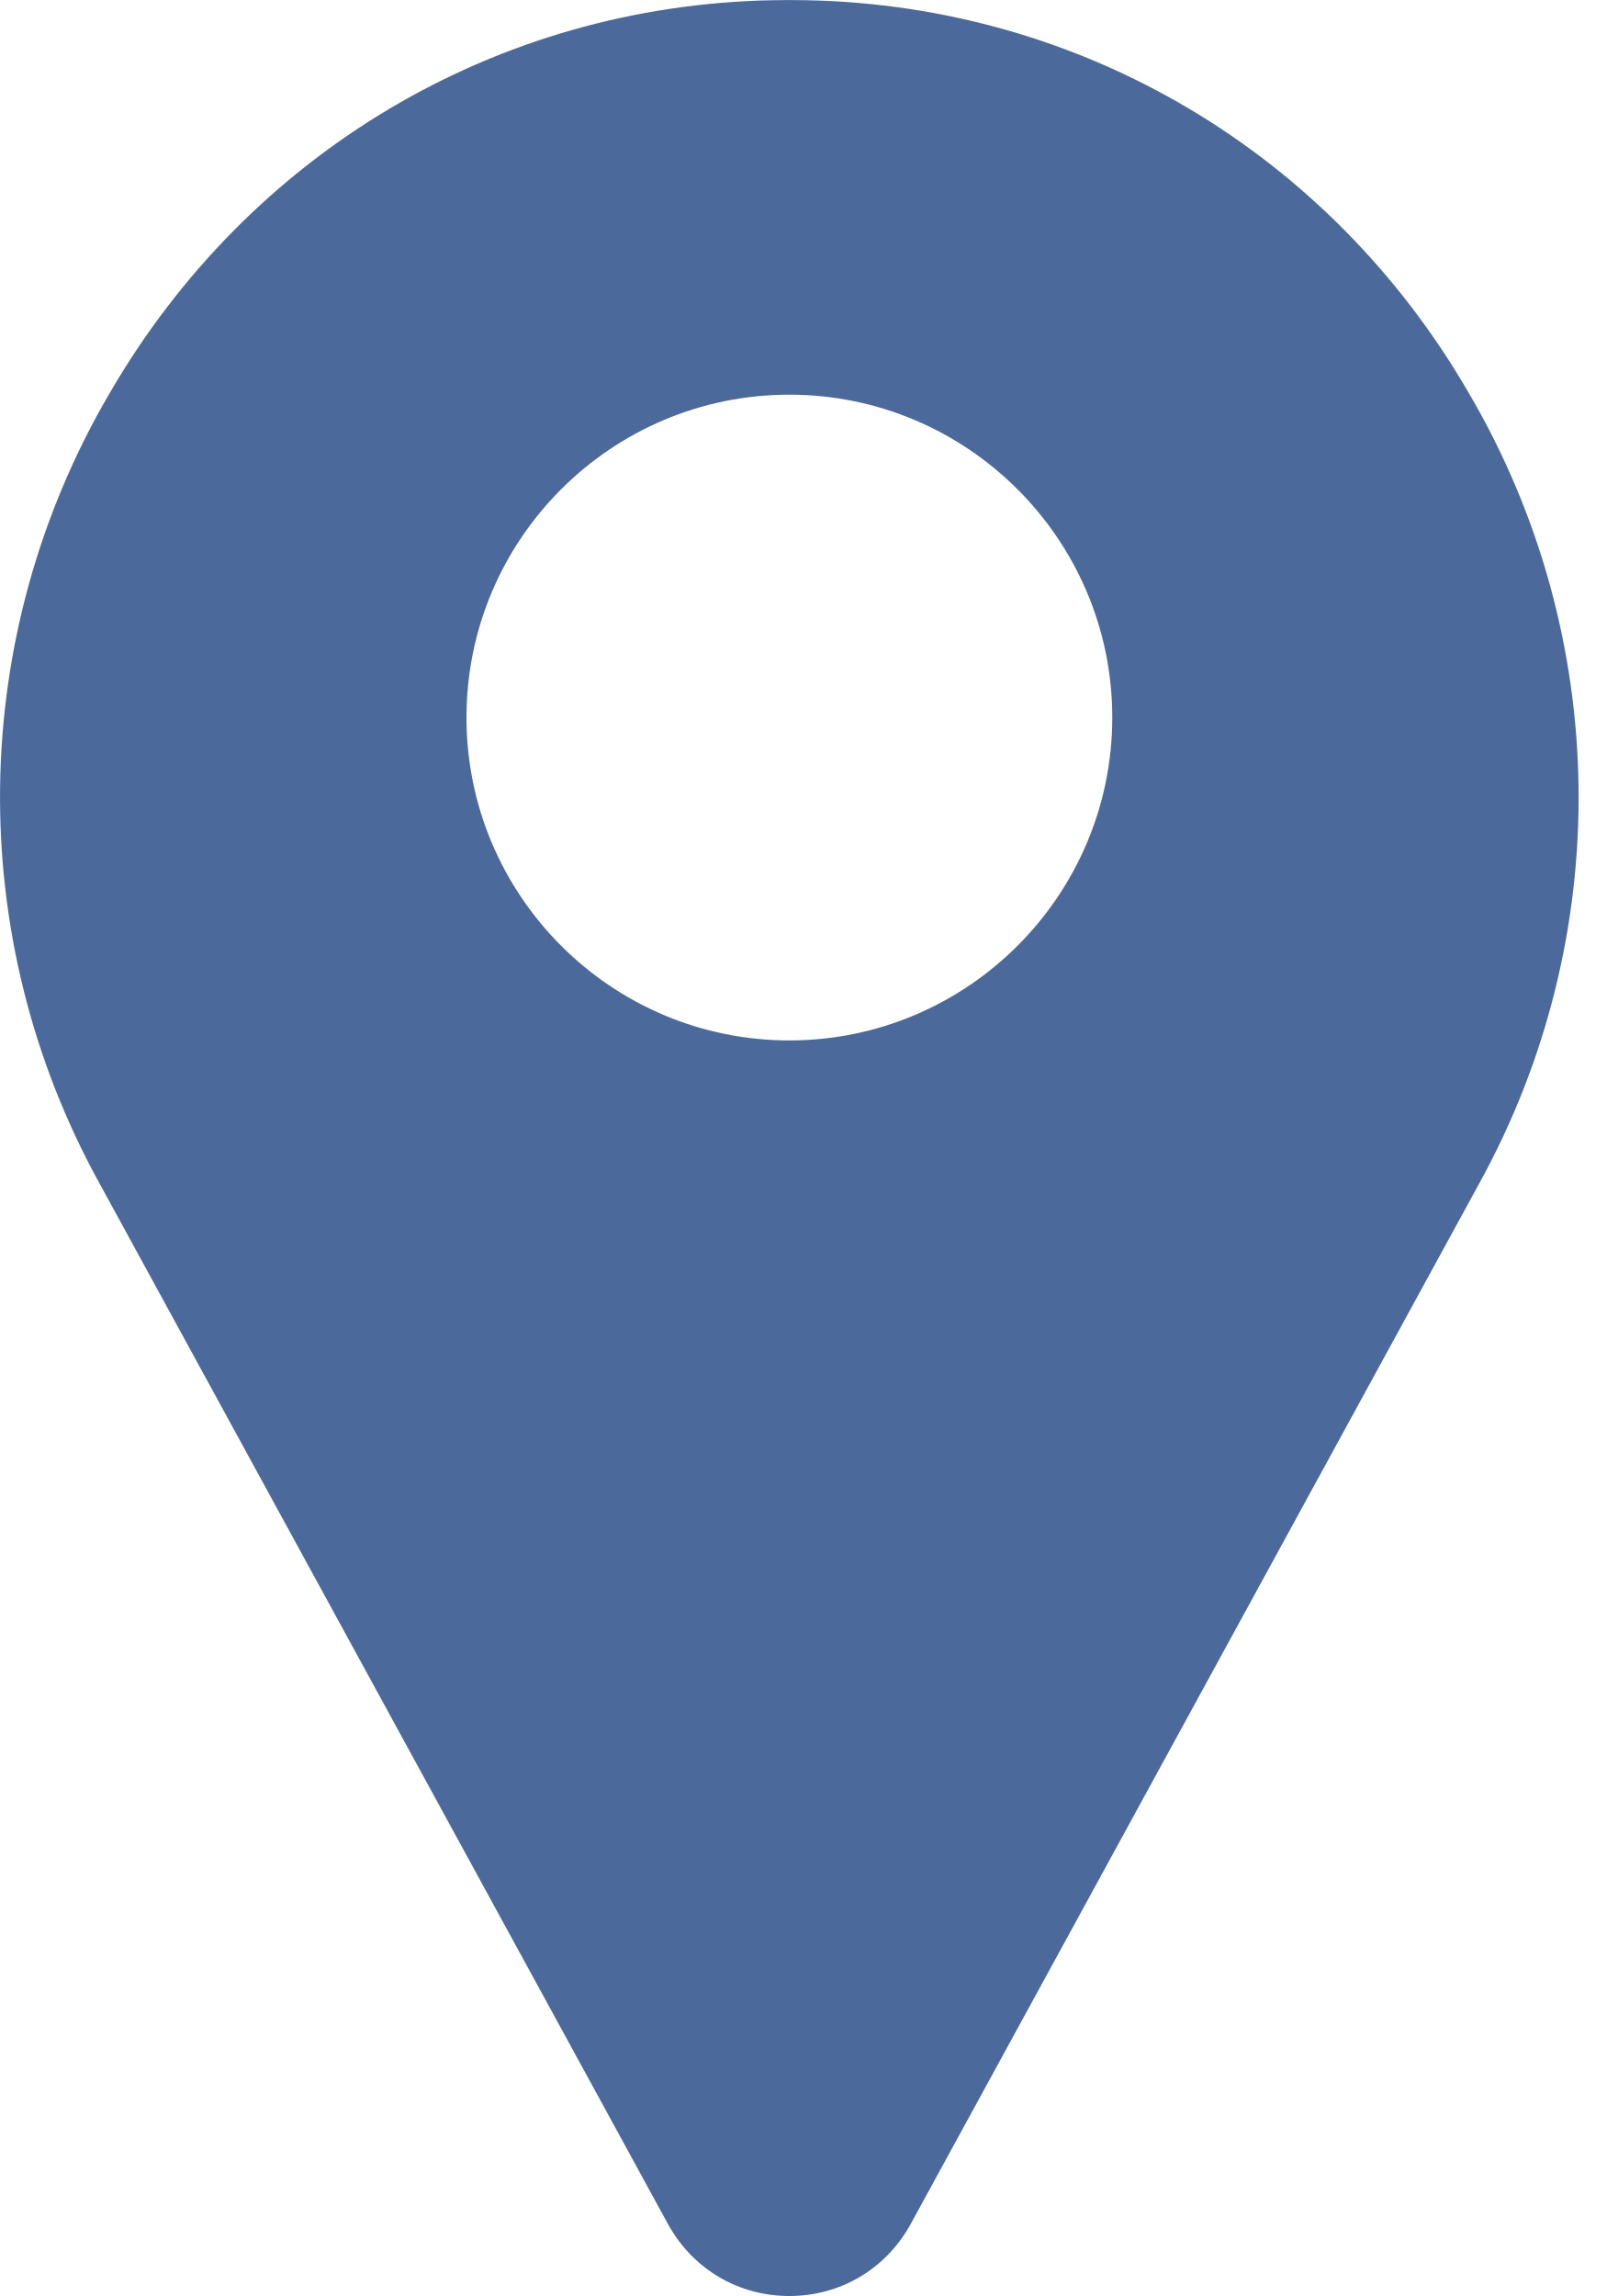
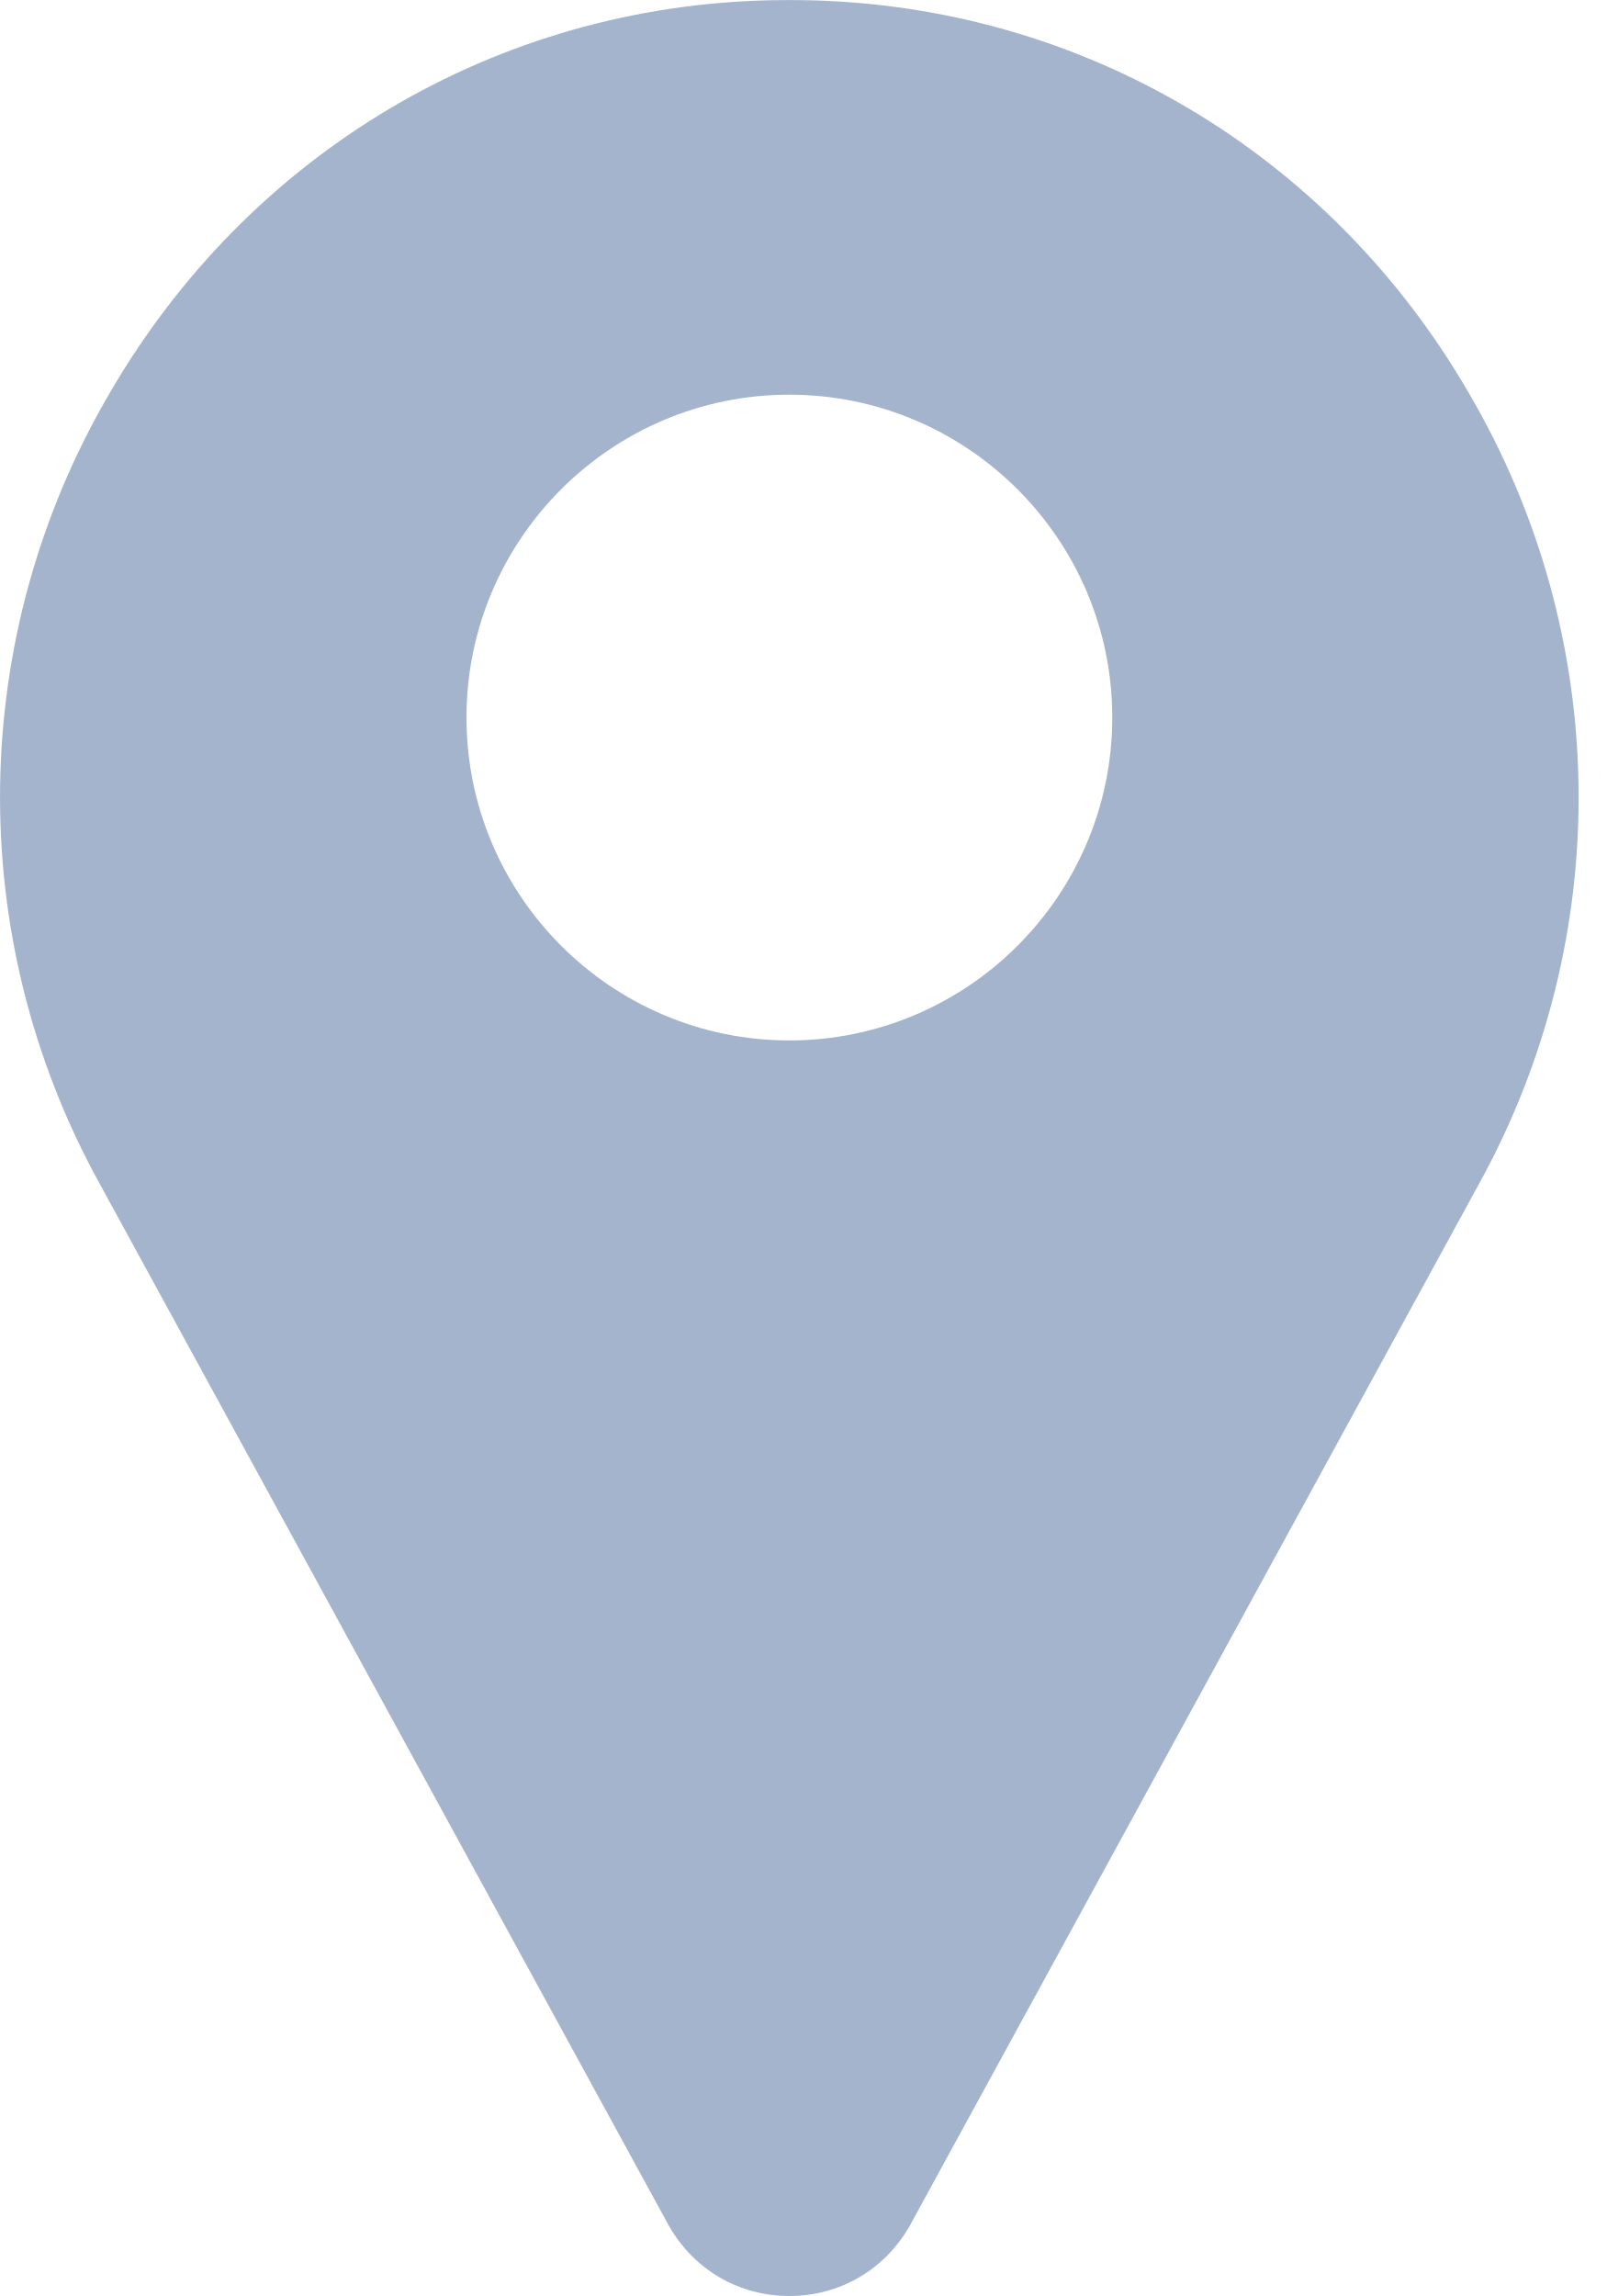
<svg xmlns="http://www.w3.org/2000/svg" height="20" width="14">
-   <path d="M12.797 3.425C11.584 1.33 9.427.05 7.03.002a7.483 7.483 0 00-.308 0C4.325.05 2.17 1.33.955 3.425a6.963 6.963 0 00-.09 6.88l4.959 9.077.007.012c.218.38.609.606 1.045.606.437 0 .828-.226 1.046-.606l.007-.012 4.96-9.077a6.963 6.963 0 00-.092-6.88zm-5.92 5.638c-1.552 0-2.813-1.262-2.813-2.813s1.261-2.812 2.812-2.812S9.69 4.699 9.69 6.25 8.427 9.063 6.876 9.063z" fill="#4b6a9b" />
+   <path d="M12.797 3.425C11.584 1.33 9.427.05 7.03.002a7.483 7.483 0 00-.308 0C4.325.05 2.17 1.33.955 3.425a6.963 6.963 0 00-.09 6.88l4.959 9.077.007.012c.218.38.609.606 1.045.606.437 0 .828-.226 1.046-.606l.007-.012 4.96-9.077a6.963 6.963 0 00-.092-6.88zm-5.92 5.638c-1.552 0-2.813-1.262-2.813-2.813s1.261-2.812 2.812-2.812S9.69 4.699 9.69 6.25 8.427 9.063 6.876 9.063z" fill="#A4B4CD" />
</svg>
